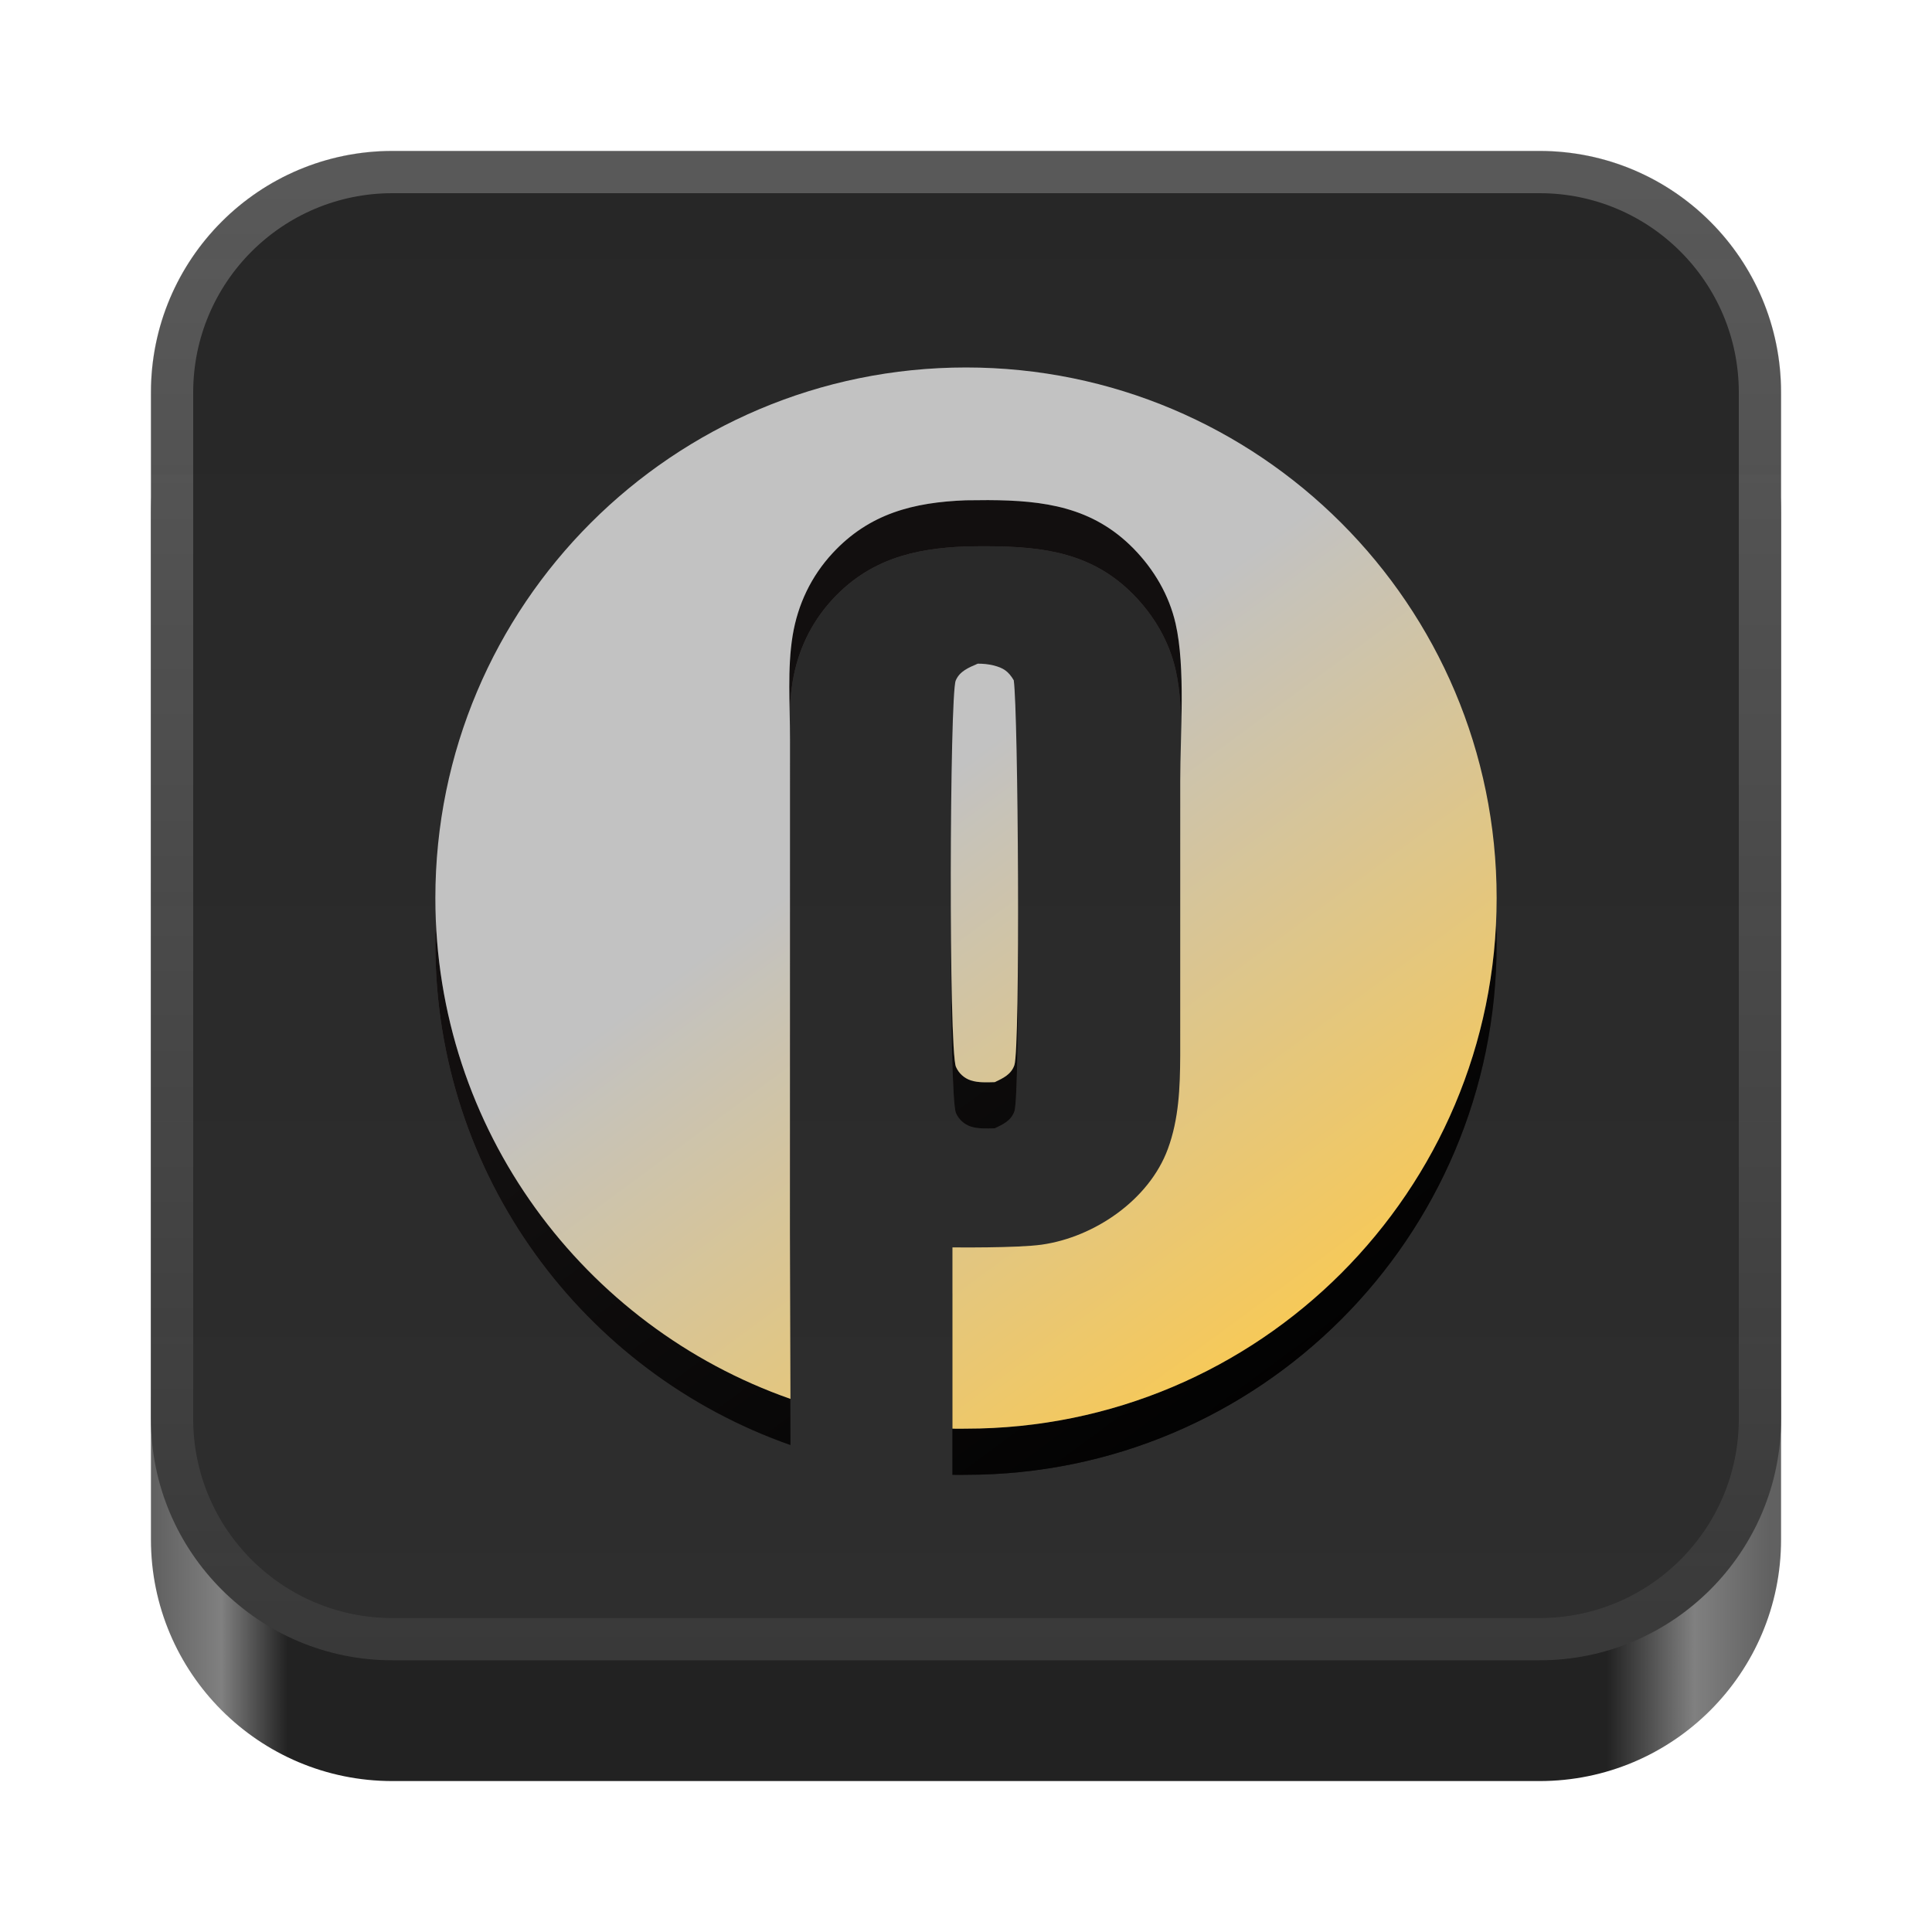
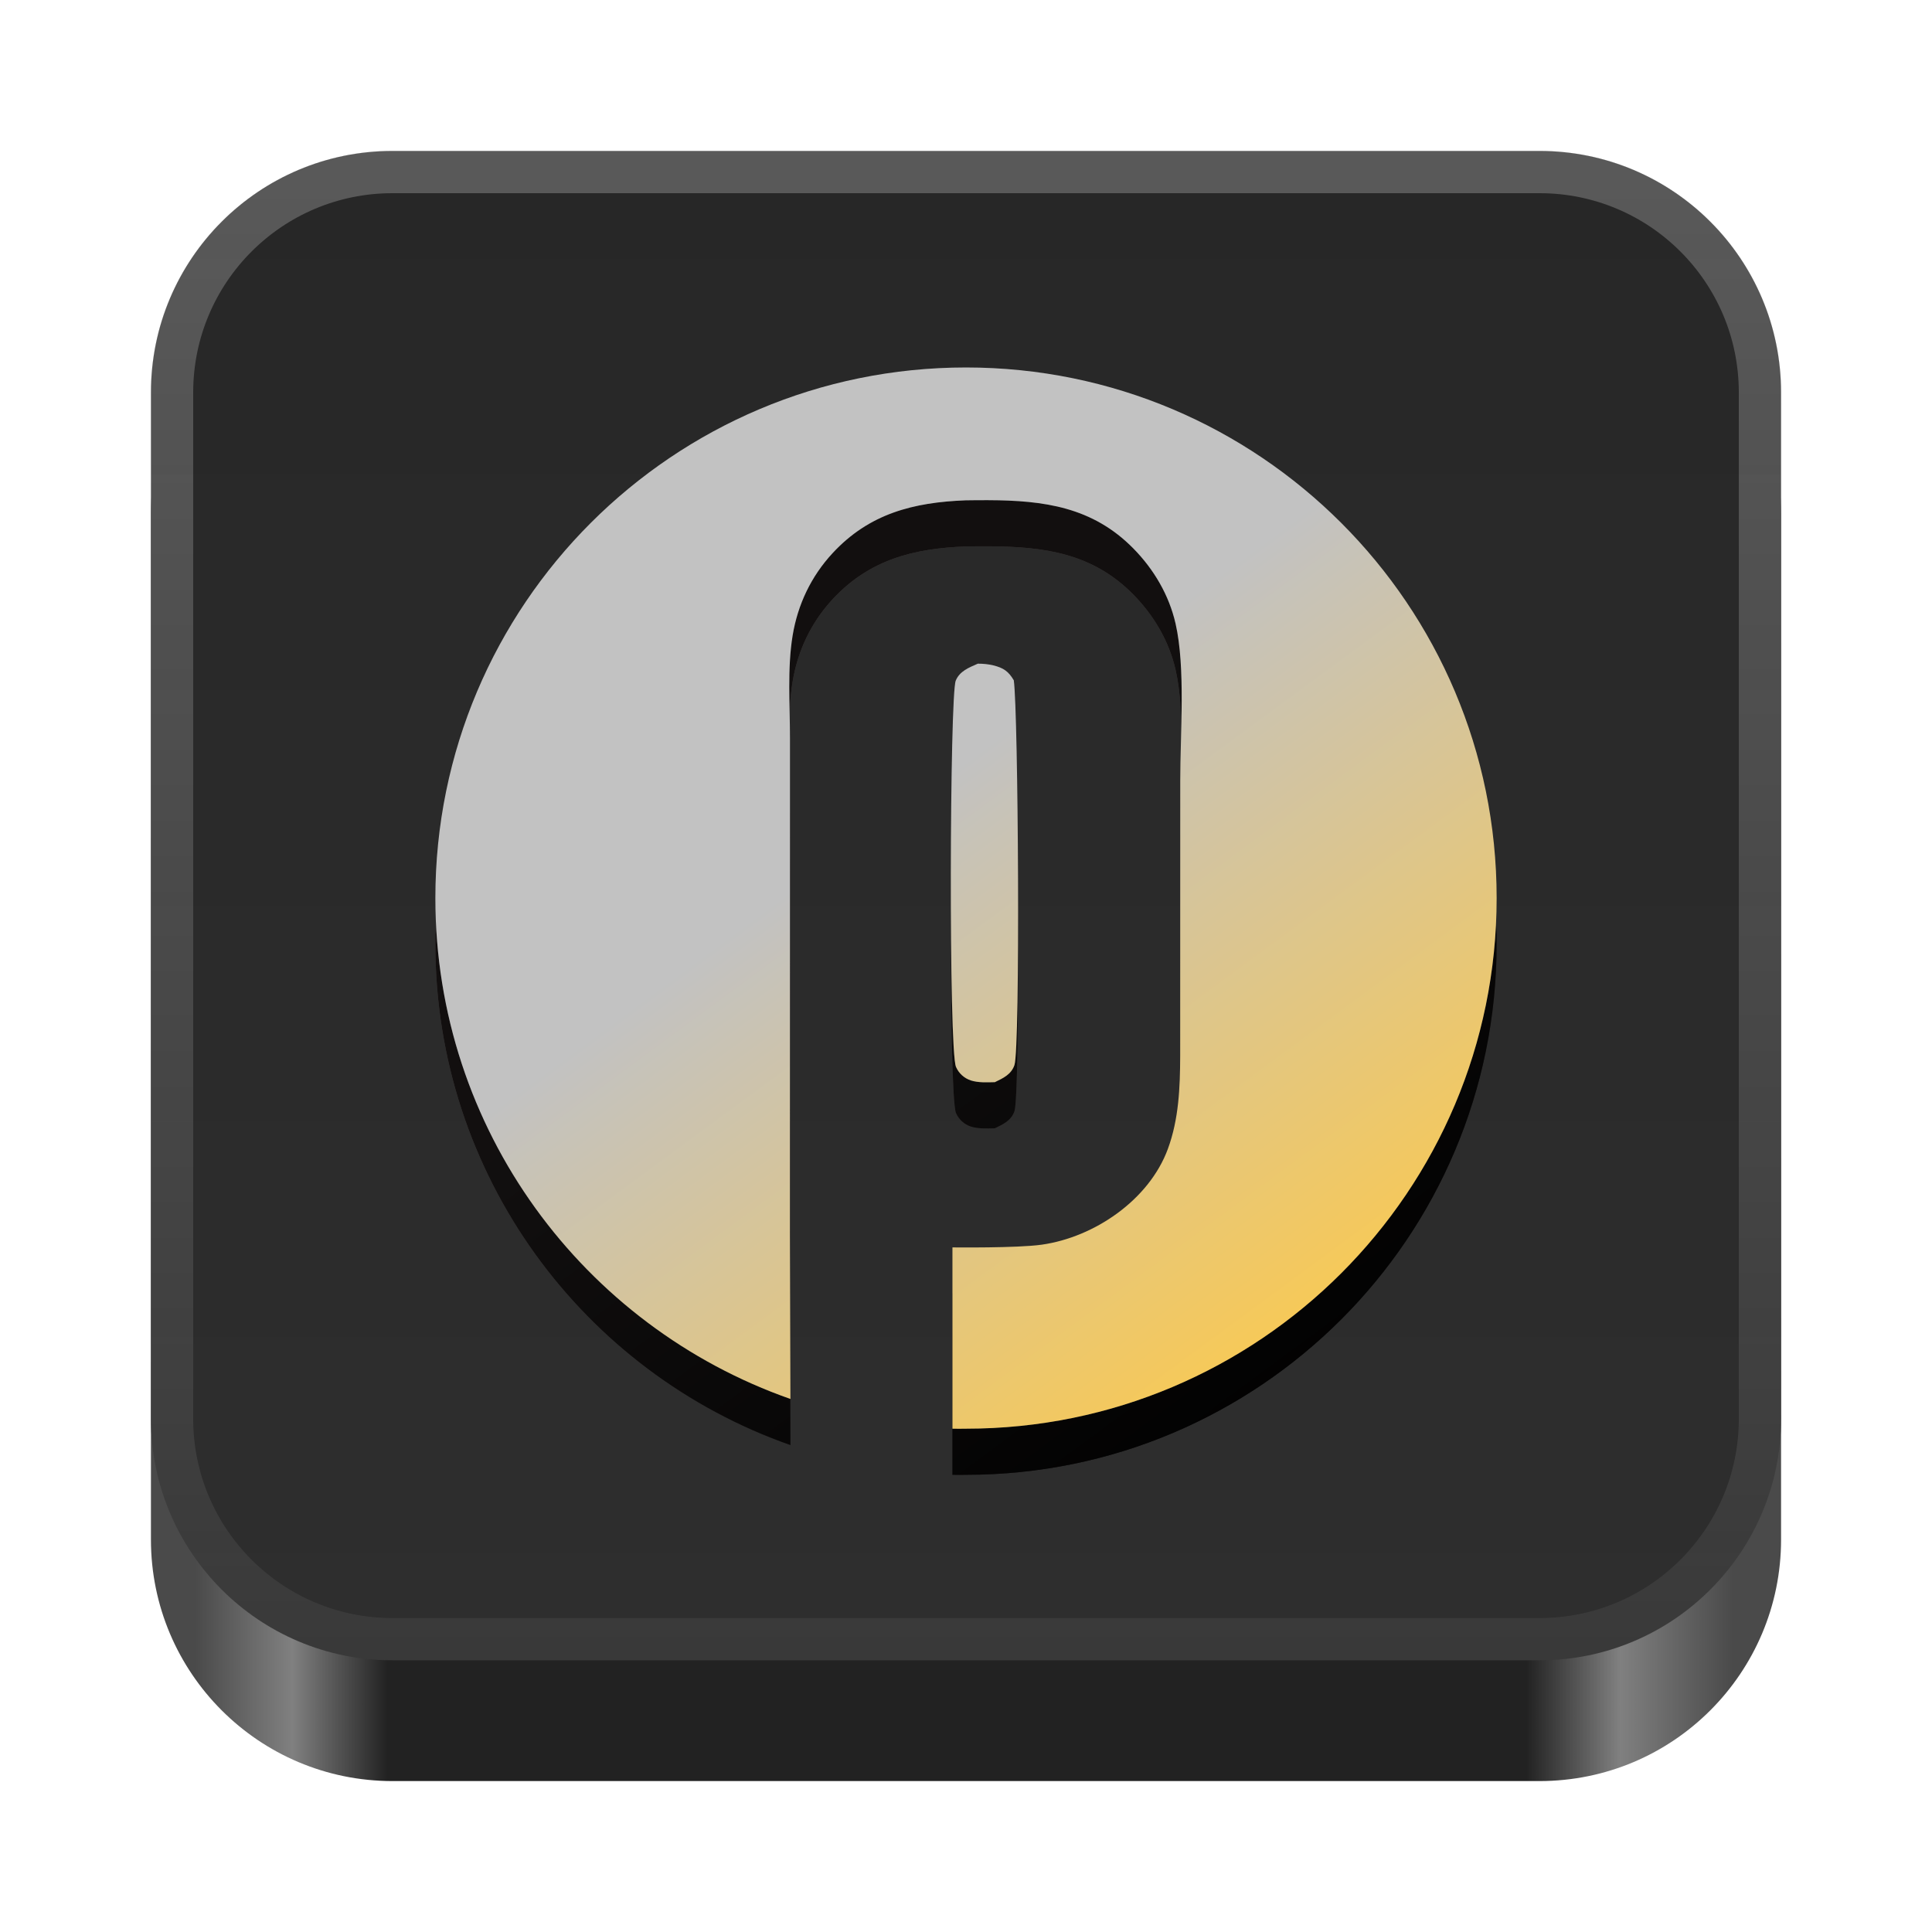
<svg xmlns="http://www.w3.org/2000/svg" width="64" height="64" viewBox="0 0 64 64" fill="none" version="1.1" id="svg73">
-   <g id="g425">
-     <rect x="5" y="9" width="54" height="50" rx="8" fill="url(#paint0_linear_2689_60597)" id="rect2" />
-     <rect x="5" y="5" width="54" height="50" rx="8" fill="url(#paint1_linear_2689_60597)" id="rect4" />
-     <rect x="5.7" y="5.7" width="52.6" height="48.6" rx="7.3" stroke="url(#paint2_linear_2689_60597)" stroke-width="1.4" style="mix-blend-mode:soft-light" id="rect6" />
-     <path d="M32 13.701C41.708 13.701 49.578 21.571 49.578 31.278C49.578 40.985 41.708 48.855 32 48.855C31.814 48.855 31.736 48.861 31.551 48.855V42.85C31.551 42.85 33.689 42.876 34.513 42.759C36.251 42.512 38.065 41.279 38.687 39.588C39.052 38.598 39.091 37.552 39.096 36.51L39.097 27.386C39.096 25.84 39.279 23.654 38.943 22.184C38.727 21.241 38.228 20.394 37.554 19.705C36.199 18.32 34.583 18.103 32.731 18.096C32.486 18.095 32.241 18.097 31.995 18.102C30.262 18.167 28.799 18.537 27.581 19.851C26.871 20.618 26.426 21.553 26.257 22.583C26.077 23.683 26.171 24.892 26.17 26.007L26.168 42.356L26.185 47.869C19.335 45.468 14.422 38.947 14.422 31.278C14.422 21.571 22.292 13.701 32 13.701Z" fill="#2C2C2C" id="path8" />
-     <path d="M32 13.701C41.708 13.701 49.578 21.571 49.578 31.278C49.578 40.985 41.708 48.855 32 48.855C31.814 48.855 31.736 48.861 31.551 48.855V42.85C31.551 42.85 33.689 42.876 34.513 42.759C36.251 42.512 38.065 41.279 38.687 39.588C39.052 38.598 39.091 37.552 39.096 36.51L39.097 27.386C39.096 25.84 39.279 23.654 38.943 22.184C38.727 21.241 38.228 20.394 37.554 19.705C36.199 18.32 34.583 18.103 32.731 18.096C32.486 18.095 32.241 18.097 31.995 18.102C30.262 18.167 28.799 18.537 27.581 19.851C26.871 20.618 26.426 21.553 26.257 22.583C26.077 23.683 26.171 24.892 26.17 26.007L26.168 42.356L26.185 47.869C19.335 45.468 14.422 38.947 14.422 31.278C14.422 21.571 22.292 13.701 32 13.701Z" fill="url(#paint3_linear_2689_60597)" id="path10" />
-     <path d="M32 13.701C41.708 13.701 49.578 21.571 49.578 31.278C49.578 40.985 41.708 48.855 32 48.855C31.814 48.855 31.736 48.861 31.551 48.855V42.85C31.551 42.85 33.689 42.876 34.513 42.759C36.251 42.512 38.065 41.279 38.687 39.588C39.052 38.598 39.091 37.552 39.096 36.51L39.097 27.386C39.096 25.84 39.279 23.654 38.943 22.184C38.727 21.241 38.228 20.394 37.554 19.705C36.199 18.32 34.583 18.103 32.731 18.096C32.486 18.095 32.241 18.097 31.995 18.102C30.262 18.167 28.799 18.537 27.581 19.851C26.871 20.618 26.426 21.553 26.257 22.583C26.077 23.683 26.171 24.892 26.17 26.007L26.168 42.356L26.185 47.869C19.335 45.468 14.422 38.947 14.422 31.278C14.422 21.571 22.292 13.701 32 13.701Z" fill="black" fill-opacity="0.8" id="path12" />
-     <path d="M32.389 23.513C32.569 23.514 32.73 23.527 32.906 23.571C33.243 23.653 33.406 23.768 33.582 24.063C33.731 25.099 33.801 36.243 33.603 36.812C33.496 37.122 33.231 37.244 32.954 37.376C32.695 37.382 32.408 37.398 32.157 37.318C31.939 37.245 31.761 37.083 31.668 36.872C31.421 36.32 31.459 24.559 31.659 24.075C31.79 23.757 32.096 23.643 32.389 23.513Z" fill="#2C2C2C" id="path14" />
-     <path d="M32.389 23.513C32.569 23.514 32.73 23.527 32.906 23.571C33.243 23.653 33.406 23.768 33.582 24.063C33.731 25.099 33.801 36.243 33.603 36.812C33.496 37.122 33.231 37.244 32.954 37.376C32.695 37.382 32.408 37.398 32.157 37.318C31.939 37.245 31.761 37.083 31.668 36.872C31.421 36.32 31.459 24.559 31.659 24.075C31.79 23.757 32.096 23.643 32.389 23.513Z" fill="url(#paint4_linear_2689_60597)" id="path16" />
-     <path d="M32.389 23.513C32.569 23.514 32.73 23.527 32.906 23.571C33.243 23.653 33.406 23.768 33.582 24.063C33.731 25.099 33.801 36.243 33.603 36.812C33.496 37.122 33.231 37.244 32.954 37.376C32.695 37.382 32.408 37.398 32.157 37.318C31.939 37.245 31.761 37.083 31.668 36.872C31.421 36.32 31.459 24.559 31.659 24.075C31.79 23.757 32.096 23.643 32.389 23.513Z" fill="black" fill-opacity="0.8" id="path18" />
-     <path d="M32 12.173C41.708 12.173 49.578 20.042 49.578 29.75C49.578 39.457 41.708 47.326 32 47.326C31.814 47.326 31.736 47.332 31.551 47.326V41.321C31.551 41.321 33.689 41.347 34.513 41.23C36.251 40.983 38.065 39.75 38.687 38.059C39.052 37.069 39.091 36.023 39.096 34.981L39.097 25.858C39.096 24.311 39.279 22.125 38.943 20.656C38.727 19.713 38.228 18.865 37.554 18.176C36.199 16.792 34.583 16.575 32.731 16.567C32.486 16.567 32.241 16.569 31.995 16.573C30.262 16.639 28.799 17.009 27.581 18.323C26.871 19.089 26.426 20.025 26.257 21.055C26.077 22.154 26.171 23.363 26.17 24.478L26.168 40.827L26.185 46.34C19.335 43.94 14.422 37.419 14.422 29.75C14.422 20.042 22.292 12.173 32 12.173Z" fill="#2C2C2C" id="path20" />
-     <path d="M32 12.173C41.708 12.173 49.578 20.042 49.578 29.75C49.578 39.457 41.708 47.326 32 47.326C31.814 47.326 31.736 47.332 31.551 47.326V41.321C31.551 41.321 33.689 41.347 34.513 41.23C36.251 40.983 38.065 39.75 38.687 38.059C39.052 37.069 39.091 36.023 39.096 34.981L39.097 25.858C39.096 24.311 39.279 22.125 38.943 20.656C38.727 19.713 38.228 18.865 37.554 18.176C36.199 16.792 34.583 16.575 32.731 16.567C32.486 16.567 32.241 16.569 31.995 16.573C30.262 16.639 28.799 17.009 27.581 18.323C26.871 19.089 26.426 20.025 26.257 21.055C26.077 22.154 26.171 23.363 26.17 24.478L26.168 40.827L26.185 46.34C19.335 43.94 14.422 37.419 14.422 29.75C14.422 20.042 22.292 12.173 32 12.173Z" fill="url(#paint5_linear_2689_60597)" id="path22" />
-     <path d="M32.389 21.985C32.569 21.985 32.73 21.999 32.906 22.042C33.243 22.125 33.406 22.239 33.582 22.535C33.731 23.57 33.801 34.714 33.603 35.284C33.496 35.593 33.231 35.715 32.954 35.847C32.695 35.854 32.408 35.87 32.157 35.789C31.939 35.716 31.761 35.554 31.668 35.343C31.421 34.791 31.459 23.03 31.659 22.546C31.79 22.229 32.096 22.114 32.389 21.985Z" fill="#2C2C2C" id="path24" />
-     <path d="M32.389 21.985C32.569 21.985 32.73 21.999 32.906 22.042C33.243 22.125 33.406 22.239 33.582 22.535C33.731 23.57 33.801 34.714 33.603 35.284C33.496 35.593 33.231 35.715 32.954 35.847C32.695 35.854 32.408 35.87 32.157 35.789C31.939 35.716 31.761 35.554 31.668 35.343C31.421 34.791 31.459 23.03 31.659 22.546C31.79 22.229 32.096 22.114 32.389 21.985Z" fill="url(#paint6_linear_2689_60597)" id="path26" />
+   <g id="g317" transform="translate(-4.879935)">
+     <rect x="9.88" y="9" width="54" height="50" rx="8" fill="url(#paint0_linear_2691_1026)" id="rect2" style="fill:url(#paint0_linear_2691_1026)" />
+     <rect x="9.88" y="5" width="54" height="50" rx="8" fill="url(#paint1_linear_2691_1026)" id="rect4" style="fill:url(#paint1_linear_2691_1026)" />
+     <rect x="10.58" y="5.7" width="52.6" height="48.6" rx="7.3" stroke="url(#paint2_linear_2691_1026)" stroke-width="1.4" style="mix-blend-mode:soft-light;stroke:url(#paint2_linear_2691_1026)" id="rect6" />
+     <path d="m 36.88,13.701 c 9.708,0 17.578,7.87 17.578,17.577 0,9.707 -7.87,17.577 -17.578,17.577 -0.186,0 -0.264,0.006 -0.449,0 v -6.005 c 0,0 2.138,0.026 2.962,-0.091 1.738,-0.247 3.551,-1.48 4.174,-3.171 0.364,-0.99 0.404,-2.036 0.408,-3.078 l 0.002,-9.123 c -10e-4,-1.546 0.181,-3.732 -0.155,-5.202 -0.216,-0.943 -0.715,-1.791 -1.389,-2.479 -1.355,-1.385 -2.971,-1.602 -4.823,-1.609 -0.245,-0.001 -0.49,0.001 -0.736,0.005 -1.733,0.066 -3.196,0.436 -4.414,1.75 -0.71,0.767 -1.155,1.702 -1.324,2.732 -0.18,1.099 -0.086,2.309 -0.087,3.424 l -0.002,16.349 0.017,5.513 C 24.215,45.468 19.302,38.947 19.302,31.278 c 0,-9.707 7.87,-17.577 17.578,-17.577 z" fill="#2c2c2c" id="path8" />
+     <path d="m 36.88,13.701 c 9.708,0 17.578,7.87 17.578,17.577 0,9.707 -7.87,17.577 -17.578,17.577 -0.186,0 -0.264,0.006 -0.449,0 v -6.005 c 0,0 2.138,0.026 2.962,-0.091 1.738,-0.247 3.551,-1.48 4.174,-3.171 0.364,-0.99 0.404,-2.036 0.408,-3.078 l 0.002,-9.123 c -10e-4,-1.546 0.181,-3.732 -0.155,-5.202 -0.216,-0.943 -0.715,-1.791 -1.389,-2.479 -1.355,-1.385 -2.971,-1.602 -4.823,-1.609 -0.245,-0.001 -0.49,0.001 -0.736,0.005 -1.733,0.066 -3.196,0.436 -4.414,1.75 -0.71,0.767 -1.155,1.702 -1.324,2.732 -0.18,1.099 -0.086,2.309 -0.087,3.424 l -0.002,16.349 0.017,5.513 C 24.215,45.468 19.302,38.947 19.302,31.278 c 0,-9.707 7.87,-17.577 17.578,-17.577 z" fill="url(#paint3_linear_2691_1026)" id="path10" style="fill:url(#paint3_linear_2691_1026)" />
+     <path d="m 36.88,13.701 c 9.708,0 17.578,7.87 17.578,17.577 0,9.707 -7.87,17.577 -17.578,17.577 -0.186,0 -0.264,0.006 -0.449,0 v -6.005 c 0,0 2.138,0.026 2.962,-0.091 1.738,-0.247 3.551,-1.48 4.174,-3.171 0.364,-0.99 0.404,-2.036 0.408,-3.078 l 0.002,-9.123 c -10e-4,-1.546 0.181,-3.732 -0.155,-5.202 -0.216,-0.943 -0.715,-1.791 -1.389,-2.479 -1.355,-1.385 -2.971,-1.602 -4.823,-1.609 -0.245,-0.001 -0.49,0.001 -0.736,0.005 -1.733,0.066 -3.196,0.436 -4.414,1.75 -0.71,0.767 -1.155,1.702 -1.324,2.732 -0.18,1.099 -0.086,2.309 -0.087,3.424 l -0.002,16.349 0.017,5.513 C 24.215,45.468 19.302,38.947 19.302,31.278 c 0,-9.707 7.87,-17.577 17.578,-17.577 z" fill="#000000" fill-opacity="0.8" id="path12" />
+     <path d="m 37.269,23.513 c 0.18,4e-4 0.341,0.014 0.517,0.057 0.338,0.083 0.5,0.197 0.677,0.493 0.149,1.036 0.219,12.179 0.021,12.749 -0.107,0.309 -0.372,0.431 -0.649,0.564 -0.259,0.006 -0.546,0.022 -0.797,-0.058 -0.219,-0.073 -0.397,-0.235 -0.489,-0.446 -0.247,-0.552 -0.208,-12.313 -0.009,-12.797 0.131,-0.317 0.437,-0.432 0.73,-0.561 z" fill="#2c2c2c" id="path14" />
+     <path d="m 37.269,23.513 c 0.18,4e-4 0.341,0.014 0.517,0.057 0.338,0.083 0.5,0.197 0.677,0.493 0.149,1.036 0.219,12.179 0.021,12.749 -0.107,0.309 -0.372,0.431 -0.649,0.564 -0.259,0.006 -0.546,0.022 -0.797,-0.058 -0.219,-0.073 -0.397,-0.235 -0.489,-0.446 -0.247,-0.552 -0.208,-12.313 -0.009,-12.797 0.131,-0.317 0.437,-0.432 0.73,-0.561 z" fill="url(#paint4_linear_2691_1026)" id="path16" style="fill:url(#paint4_linear_2691_1026)" />
+     <path d="m 37.269,23.513 c 0.18,4e-4 0.341,0.014 0.517,0.057 0.338,0.083 0.5,0.197 0.677,0.493 0.149,1.036 0.219,12.179 0.021,12.749 -0.107,0.309 -0.372,0.431 -0.649,0.564 -0.259,0.006 -0.546,0.022 -0.797,-0.058 -0.219,-0.073 -0.397,-0.235 -0.489,-0.446 -0.247,-0.552 -0.208,-12.313 -0.009,-12.797 0.131,-0.317 0.437,-0.432 0.73,-0.561 z" fill="#000000" fill-opacity="0.8" id="path18" />
+     <path d="m 36.88,12.173 c 9.708,0 17.578,7.87 17.578,17.577 0,9.707 -7.87,17.577 -17.578,17.577 -0.186,0 -0.264,0.006 -0.449,0 v -6.005 c 0,0 2.138,0.026 2.962,-0.091 1.738,-0.247 3.551,-1.48 4.174,-3.171 0.364,-0.99 0.404,-2.036 0.408,-3.078 l 0.002,-9.123 c -10e-4,-1.546 0.181,-3.732 -0.155,-5.202 -0.216,-0.943 -0.715,-1.791 -1.389,-2.479 -1.355,-1.385 -2.971,-1.602 -4.823,-1.609 -0.245,-10e-4 -0.49,9e-4 -0.736,0.005 -1.733,0.066 -3.196,0.436 -4.414,1.75 -0.71,0.766 -1.155,1.702 -1.324,2.732 -0.18,1.099 -0.086,2.309 -0.087,3.424 l -0.002,16.349 0.017,5.513 C 24.215,43.94 19.302,37.419 19.302,29.75 c 0,-9.707 7.87,-17.577 17.578,-17.577 z" fill="#2c2c2c" id="path20" />
+     <path d="m 36.88,12.173 c 9.708,0 17.578,7.87 17.578,17.577 0,9.707 -7.87,17.577 -17.578,17.577 -0.186,0 -0.264,0.006 -0.449,0 v -6.005 c 0,0 2.138,0.026 2.962,-0.091 1.738,-0.247 3.551,-1.48 4.174,-3.171 0.364,-0.99 0.404,-2.036 0.408,-3.078 l 0.002,-9.123 c -10e-4,-1.546 0.181,-3.732 -0.155,-5.202 -0.216,-0.943 -0.715,-1.791 -1.389,-2.479 -1.355,-1.385 -2.971,-1.602 -4.823,-1.609 -0.245,-10e-4 -0.49,9e-4 -0.736,0.005 -1.733,0.066 -3.196,0.436 -4.414,1.75 -0.71,0.766 -1.155,1.702 -1.324,2.732 -0.18,1.099 -0.086,2.309 -0.087,3.424 l -0.002,16.349 0.017,5.513 C 24.215,43.94 19.302,37.419 19.302,29.75 c 0,-9.707 7.87,-17.577 17.578,-17.577 z" fill="url(#paint5_linear_2691_1026)" id="path22" style="fill:url(#paint5_linear_2691_1026)" />
+     <path d="m 37.269,21.985 c 0.18,5e-4 0.341,0.014 0.517,0.057 0.338,0.083 0.5,0.197 0.677,0.493 0.149,1.036 0.219,12.179 0.021,12.749 -0.107,0.309 -0.372,0.431 -0.649,0.564 -0.259,0.006 -0.546,0.022 -0.797,-0.058 -0.219,-0.073 -0.397,-0.235 -0.489,-0.446 -0.247,-0.551 -0.208,-12.313 -0.009,-12.797 0.131,-0.317 0.437,-0.432 0.73,-0.561 z" fill="#2c2c2c" id="path24" />
+     <path d="m 37.269,21.985 c 0.18,5e-4 0.341,0.014 0.517,0.057 0.338,0.083 0.5,0.197 0.677,0.493 0.149,1.036 0.219,12.179 0.021,12.749 -0.107,0.309 -0.372,0.431 -0.649,0.564 -0.259,0.006 -0.546,0.022 -0.797,-0.058 -0.219,-0.073 -0.397,-0.235 -0.489,-0.446 -0.247,-0.551 -0.208,-12.313 -0.009,-12.797 0.131,-0.317 0.437,-0.432 0.73,-0.561 z" fill="url(#paint6_linear_2691_1026)" id="path26" style="fill:url(#paint6_linear_2691_1026)" />
  </g>
  <defs id="defs71">
-     <linearGradient id="paint0_linear_2689_60597" x1="5.133" y1="58.167" x2="58.641" y2="58.167" gradientUnits="userSpaceOnUse">
-       <stop stop-color="#616161" id="stop28" />
-       <stop offset="0.041" stop-color="#808080" id="stop30" />
-       <stop offset="0.082" stop-color="#222222" id="stop32" />
-       <stop offset="0.899" stop-color="#222222" id="stop34" />
-       <stop offset="0.953" stop-color="#808080" id="stop36" />
-       <stop offset="1" stop-color="#616161" id="stop38" />
+     <linearGradient id="paint0_linear_2691_1026" x1="10.013" y1="58.167" x2="63.521" y2="58.167" gradientUnits="userSpaceOnUse">
+       <stop offset="0.025" stop-color="#4A4A4A" id="stop28" />
+       <stop offset="0.085" stop-color="#808080" id="stop30" />
+       <stop offset="0.144" stop-color="#222222" id="stop32" />
+       <stop offset="0.849" stop-color="#222222" id="stop34" />
+       <stop offset="0.907" stop-color="#808080" id="stop36" />
+       <stop offset="0.977" stop-color="#4A4A4A" id="stop38" />
    </linearGradient>
-     <linearGradient id="paint1_linear_2689_60597" x1="32" y1="5" x2="32" y2="55" gradientUnits="userSpaceOnUse">
+     <linearGradient id="paint1_linear_2691_1026" x1="36.88" y1="5" x2="36.88" y2="55" gradientUnits="userSpaceOnUse">
      <stop stop-color="#272727" id="stop41" />
      <stop offset="1" stop-color="#2E2E2E" id="stop43" />
    </linearGradient>
-     <linearGradient id="paint2_linear_2689_60597" x1="32" y1="1" x2="32" y2="61" gradientUnits="userSpaceOnUse">
+     <linearGradient id="paint2_linear_2691_1026" x1="36.88" y1="1" x2="36.88" y2="61" gradientUnits="userSpaceOnUse">
      <stop stop-color="white" stop-opacity="0.9" id="stop46" />
      <stop offset="1" stop-color="white" stop-opacity="0.1" id="stop48" />
    </linearGradient>
-     <linearGradient id="paint3_linear_2689_60597" x1="32.242" y1="26.539" x2="47.045" y2="46.629" gradientUnits="userSpaceOnUse">
+     <linearGradient id="paint3_linear_2691_1026" x1="37.123" y1="26.539" x2="51.925" y2="46.629" gradientUnits="userSpaceOnUse">
      <stop stop-color="#584D4D" id="stop51" />
      <stop offset="1" id="stop53" />
    </linearGradient>
-     <linearGradient id="paint4_linear_2689_60597" x1="32.242" y1="26.539" x2="47.045" y2="46.629" gradientUnits="userSpaceOnUse">
+     <linearGradient id="paint4_linear_2691_1026" x1="37.123" y1="26.539" x2="51.925" y2="46.629" gradientUnits="userSpaceOnUse">
      <stop stop-color="#584D4D" id="stop56" />
      <stop offset="1" id="stop58" />
    </linearGradient>
-     <linearGradient id="paint5_linear_2689_60597" x1="32.242" y1="25.011" x2="47.045" y2="45.1" gradientUnits="userSpaceOnUse">
+     <linearGradient id="paint5_linear_2691_1026" x1="37.123" y1="25.011" x2="51.925" y2="45.1" gradientUnits="userSpaceOnUse">
      <stop stop-color="#C2C2C2" id="stop61" />
      <stop offset="1" stop-color="#FFCA47" id="stop63" />
    </linearGradient>
-     <linearGradient id="paint6_linear_2689_60597" x1="32.242" y1="25.011" x2="47.045" y2="45.1" gradientUnits="userSpaceOnUse">
+     <linearGradient id="paint6_linear_2691_1026" x1="37.123" y1="25.011" x2="51.925" y2="45.1" gradientUnits="userSpaceOnUse">
      <stop stop-color="#C2C2C2" id="stop66" />
      <stop offset="1" stop-color="#FFCA47" id="stop68" />
    </linearGradient>
  </defs>
</svg>
